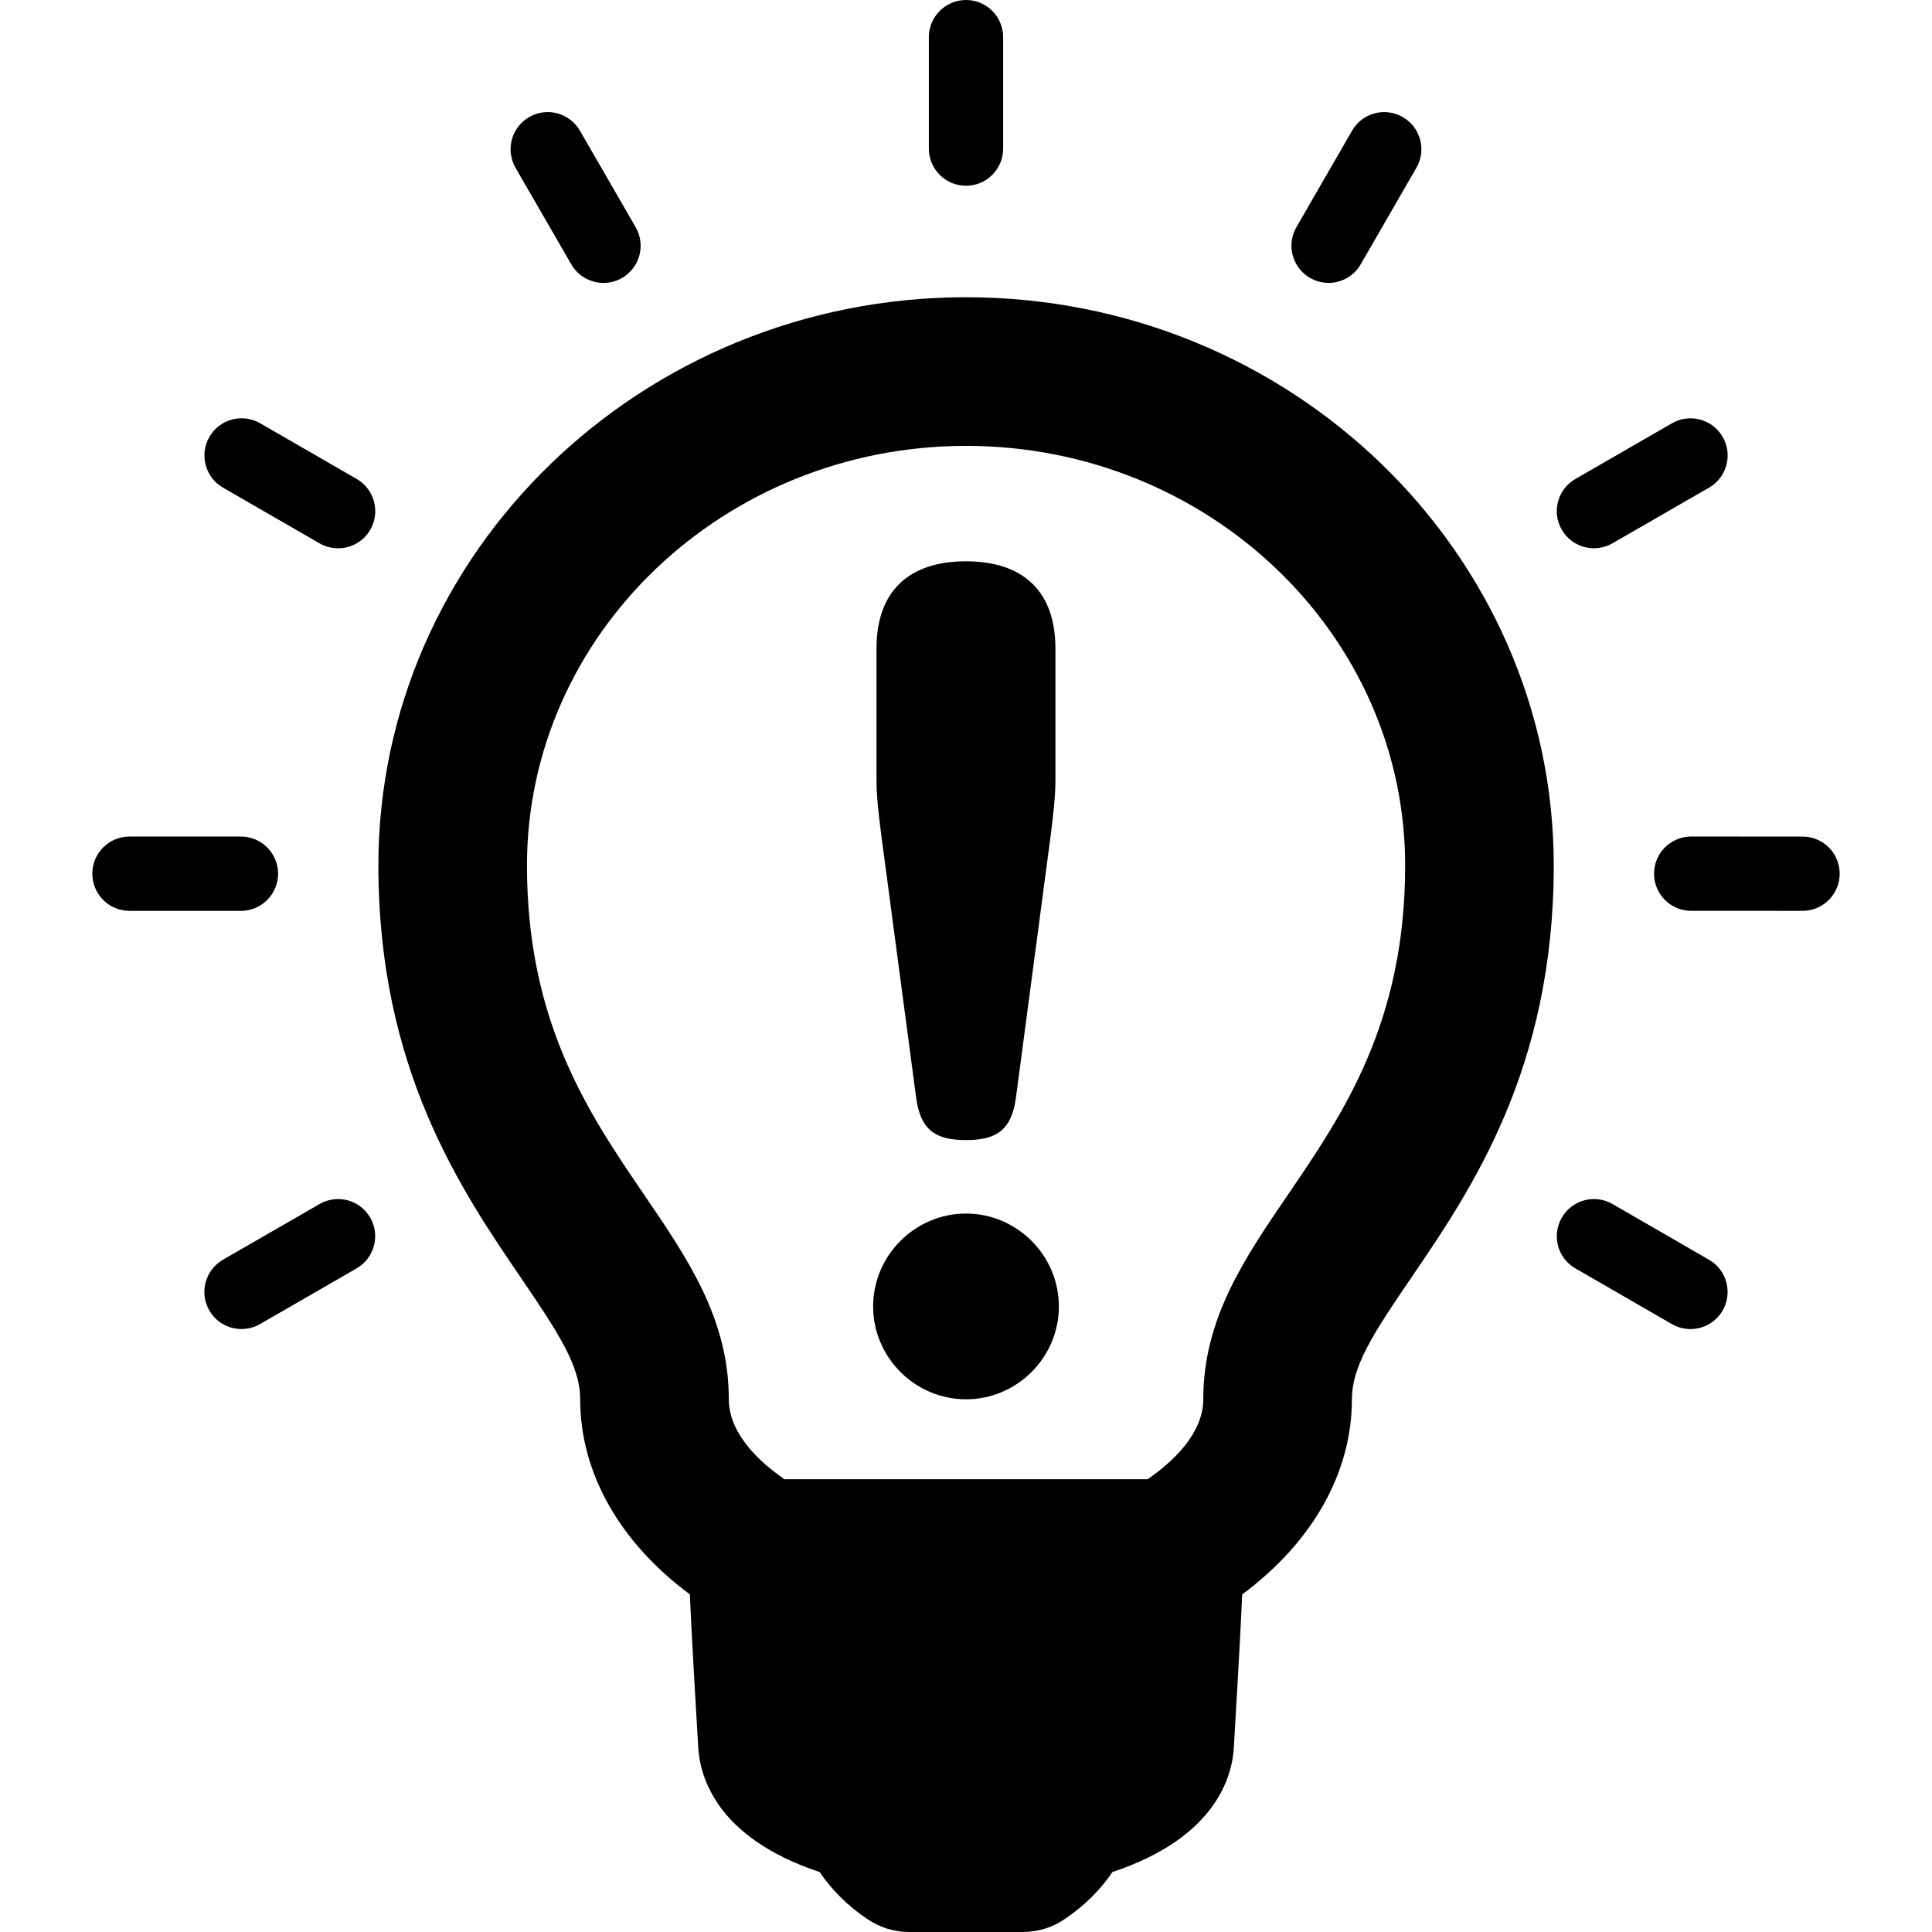
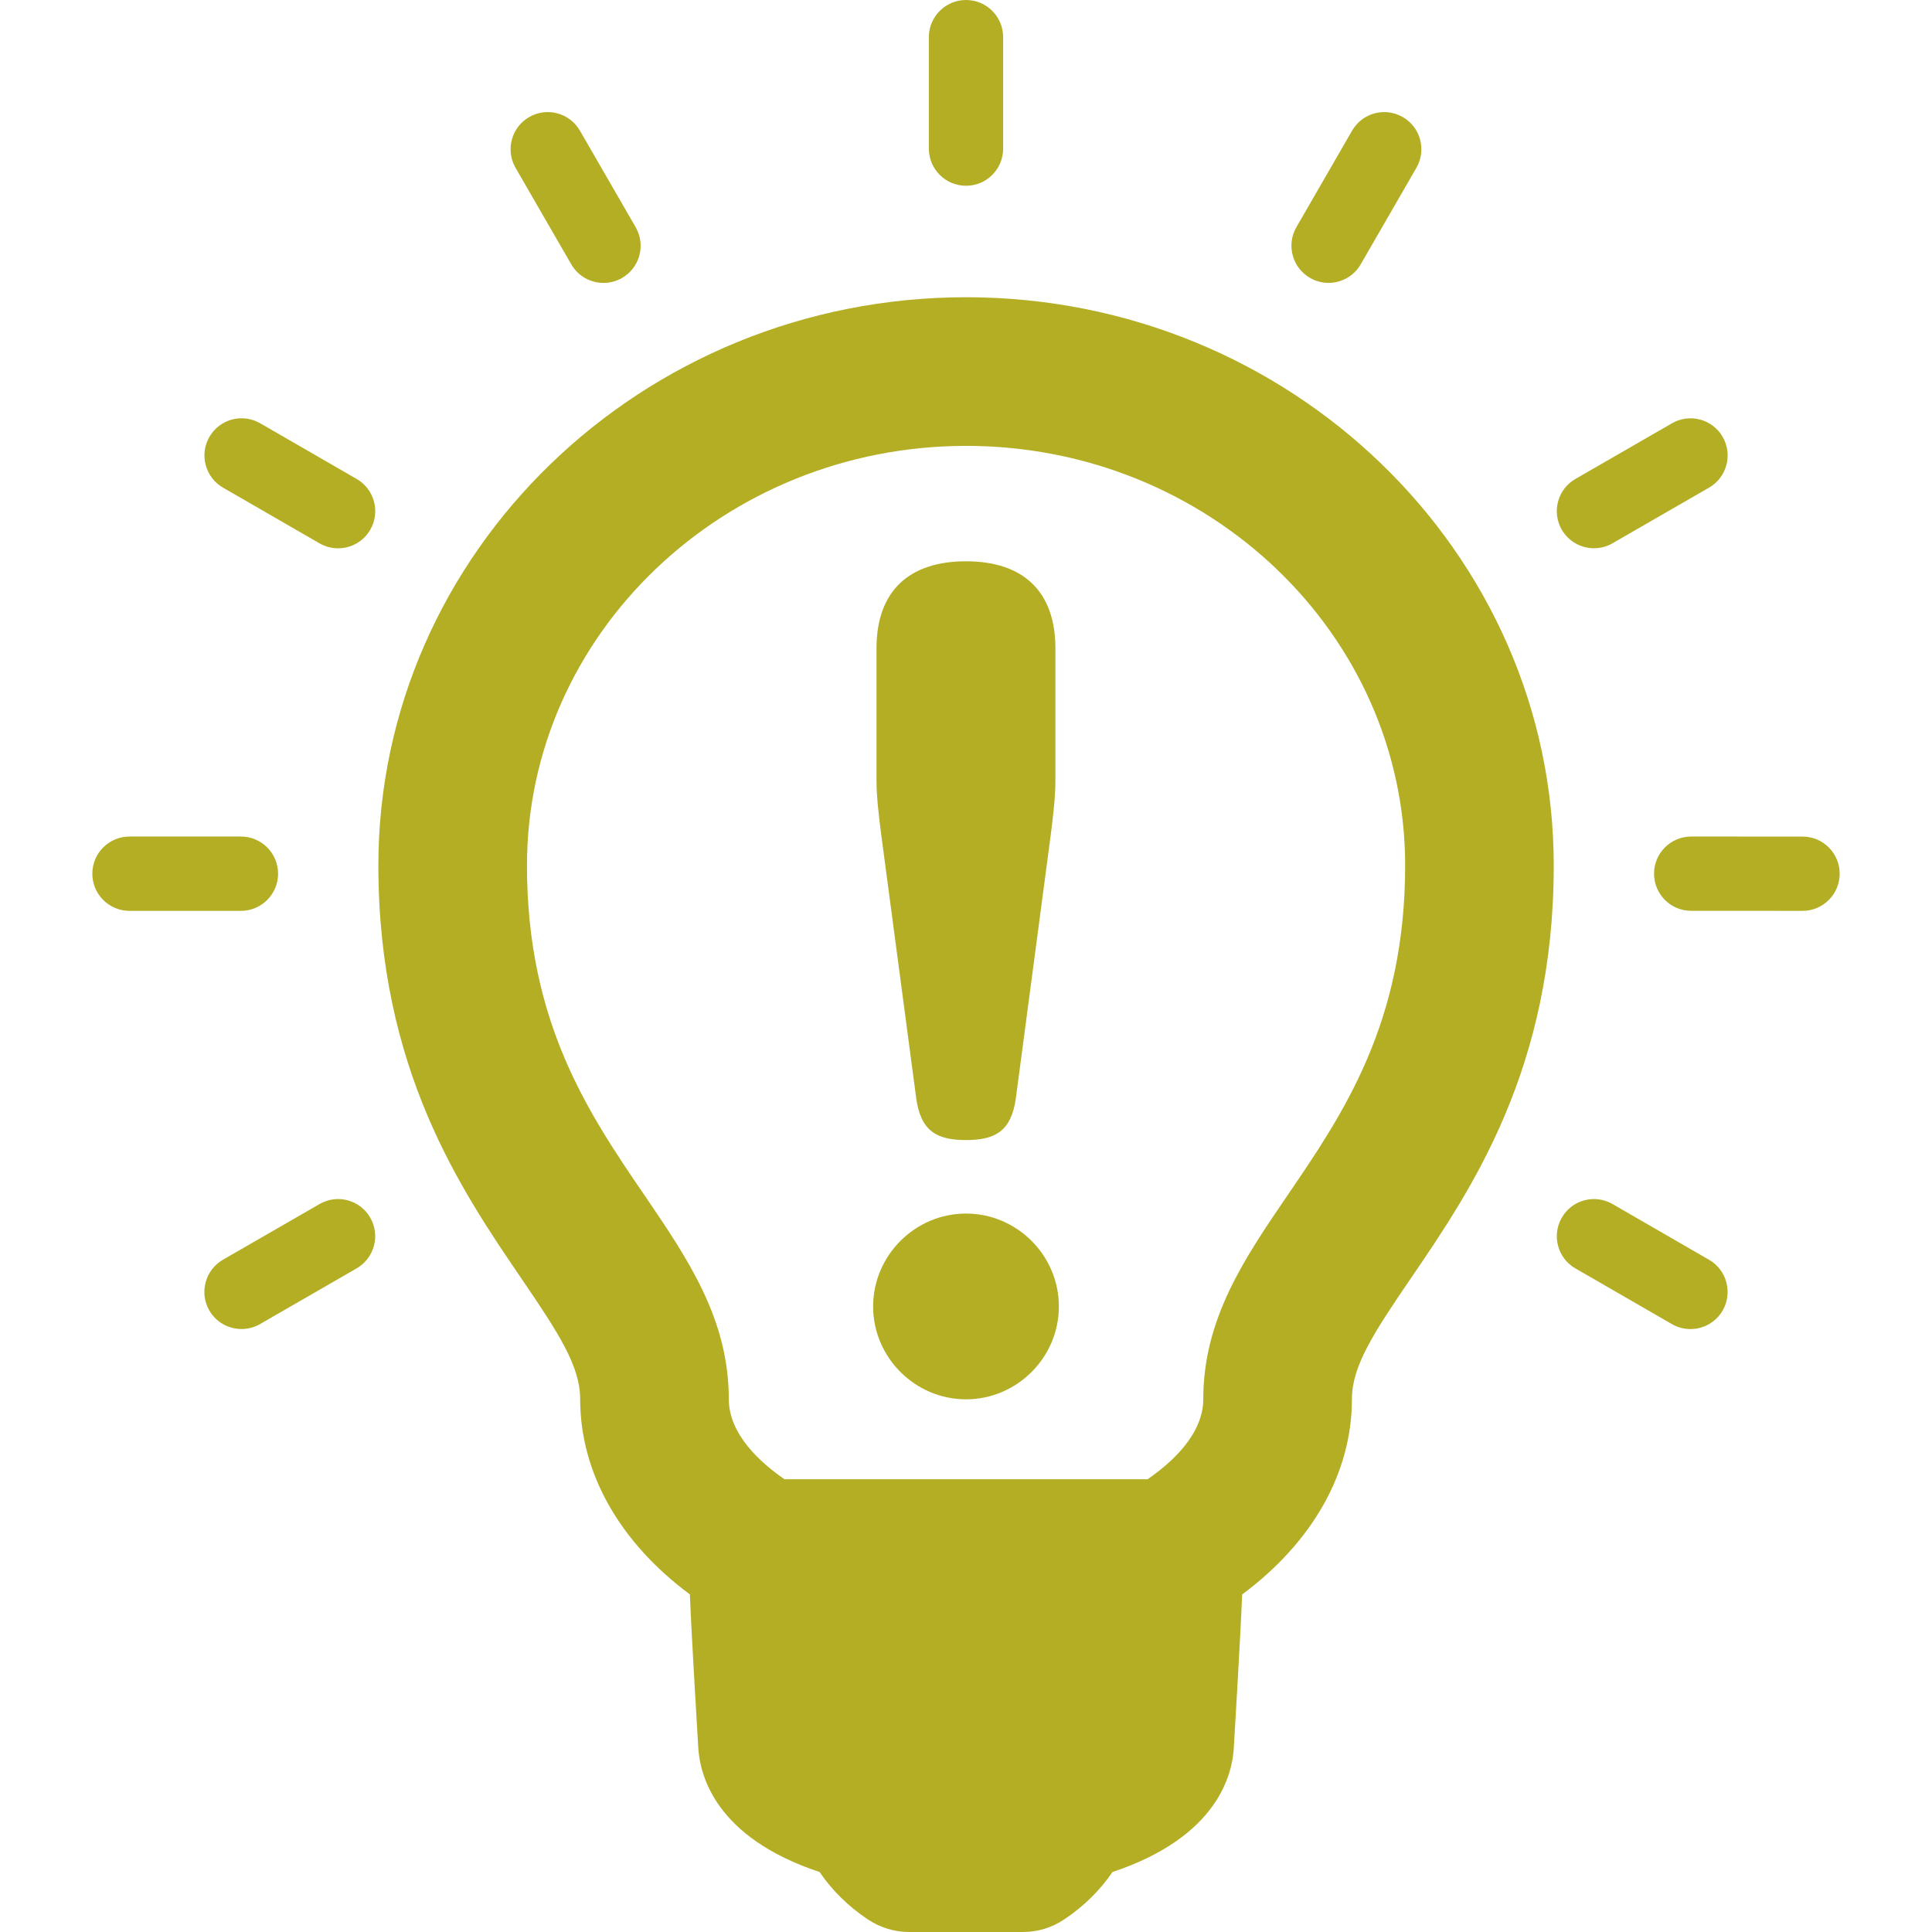
- <svg xmlns="http://www.w3.org/2000/svg" version="1.1" id="Capa_1" x="0px" y="0px" width="47.001px" height="47.001px" viewBox="0 0 47.001 47.001" style="enable-background:new 0 0 47.001 47.001;" xml:space="preserve">
+ <svg xmlns="http://www.w3.org/2000/svg" version="1.1" id="Capa_1" x="0px" y="0px" width="47.001px" height="47.001px" viewBox="0 0 47.001 47.001" style="enable-background:new 0 0 47.001 47.001;" xml:space="preserve" fill="#b4ae24">
  <g>
    <g id="Layer_1_31_">
      <g>
        <path d="M23.501,7.231C15.618,7.233,9.205,13.435,9.205,21.055c0,4.946,2.007,7.888,3.485,10.056     c0.909,1.334,1.424,2.128,1.424,2.927c0,1.793,0.961,3.483,2.669,4.75c0.043,1.063,0.2,3.659,0.2,3.659c0,0.001,0,0.002,0,0.003     c0.028,0.737,0.416,2.248,2.956,3.092c0.299,0.44,0.692,0.831,1.168,1.149c0.298,0.201,0.65,0.31,1.01,0.31h2.768     c0.36,0,0.711-0.106,1.01-0.31c0.477-0.319,0.871-0.709,1.168-1.149c2.563-0.853,2.936-2.381,2.957-3.097     c0,0,0.156-2.592,0.199-3.656c1.708-1.268,2.67-2.957,2.67-4.75c0-0.799,0.514-1.594,1.432-2.938     c1.467-2.15,3.478-5.095,3.478-10.047C37.798,13.432,31.384,7.231,23.501,7.231z M31.325,29.075     c-1.056,1.548-2.052,3.01-2.052,4.963c0,0.858-0.776,1.549-1.354,1.948h-8.835c-0.578-0.398-1.354-1.09-1.354-1.948     c0-1.953-0.997-3.415-2.065-4.981c-1.333-1.955-2.845-4.172-2.845-8.001c0-5.627,4.792-10.207,10.682-10.209     c5.891,0,10.682,4.579,10.682,10.207C34.184,24.891,32.669,27.105,31.325,29.075z" />
        <path d="M23.501,4.519c0.499,0,0.903-0.404,0.903-0.904V0.904C24.404,0.405,24,0,23.501,0s-0.904,0.405-0.904,0.904v2.711     C22.597,4.115,23.002,4.519,23.501,4.519z" />
        <path d="M13.898,6.431c0.168,0.29,0.471,0.452,0.784,0.452c0.153,0,0.309-0.039,0.451-0.121c0.433-0.25,0.581-0.802,0.331-1.235     l-1.356-2.348c-0.25-0.433-0.802-0.581-1.235-0.331c-0.432,0.25-0.58,0.802-0.331,1.235L13.898,6.431z" />
        <path d="M8.677,11.652l-2.348-1.355c-0.433-0.25-0.985-0.101-1.235,0.331c-0.249,0.432-0.101,0.985,0.331,1.235l2.348,1.355     c0.142,0.082,0.298,0.121,0.451,0.121c0.313,0,0.616-0.162,0.784-0.452C9.257,12.455,9.109,11.902,8.677,11.652z" />
        <path d="M6.765,21.255c0-0.499-0.405-0.904-0.904-0.904H3.15c-0.499,0-0.904,0.405-0.904,0.904s0.405,0.904,0.904,0.904h2.711     C6.36,22.159,6.765,21.754,6.765,21.255z" />
        <path d="M7.773,29.292l-2.349,1.354c-0.432,0.25-0.581,0.803-0.332,1.234c0.167,0.291,0.472,0.452,0.784,0.452     c0.153,0,0.309-0.039,0.451-0.121l2.348-1.354c0.433-0.25,0.581-0.803,0.332-1.234C8.758,29.189,8.206,29.042,7.773,29.292z" />
        <path d="M41.578,30.648l-2.348-1.356c-0.434-0.25-0.985-0.103-1.235,0.33s-0.103,0.985,0.33,1.235l2.348,1.355     c0.144,0.083,0.298,0.121,0.451,0.121c0.313,0,0.616-0.162,0.784-0.451C42.156,31.451,42.01,30.896,41.578,30.648z" />
        <path d="M43.852,20.352l-2.709-0.001l0,0c-0.5,0-0.904,0.405-0.904,0.903c0,0.5,0.404,0.904,0.902,0.904l2.711,0.001l0,0     c0.498,0,0.903-0.405,0.903-0.903C44.755,20.757,44.352,20.352,43.852,20.352z" />
        <path d="M38.777,13.338c0.154,0,0.31-0.039,0.451-0.121l2.349-1.354c0.433-0.249,0.581-0.802,0.332-1.234     c-0.25-0.433-0.804-0.581-1.235-0.331l-2.348,1.354c-0.434,0.25-0.581,0.803-0.332,1.234     C38.162,13.176,38.466,13.338,38.777,13.338z" />
        <path d="M31.869,6.76c0.142,0.083,0.297,0.122,0.451,0.122c0.312,0,0.615-0.162,0.783-0.452l1.354-2.347     c0.25-0.432,0.103-0.985-0.33-1.234c-0.433-0.251-0.985-0.103-1.235,0.331l-1.354,2.347C31.289,5.958,31.438,6.511,31.869,6.76z" />
        <path d="M22.289,26.714c0.109,0.8,0.496,1.021,1.212,1.021c0.715,0,1.103-0.221,1.213-1.021l0.854-6.447     c0.054-0.44,0.108-0.881,0.108-1.294v-3.196c0-1.405-0.799-2.122-2.176-2.122c-1.378,0-2.177,0.716-2.177,2.122v3.196     c0,0.413,0.055,0.854,0.11,1.294L22.289,26.714z" />
        <path d="M23.501,29.523c-1.241,0-2.26,1.02-2.26,2.26s1.02,2.259,2.26,2.259s2.259-1.019,2.259-2.259     C25.761,30.543,24.741,29.523,23.501,29.523z" />
      </g>
    </g>
  </g>
  <g>
</g>
  <g>
</g>
  <g>
</g>
  <g>
</g>
  <g>
</g>
  <g>
</g>
  <g>
</g>
  <g>
</g>
  <g>
</g>
  <g>
</g>
  <g>
</g>
  <g>
</g>
  <g>
</g>
  <g>
</g>
  <g>
</g>
</svg>
